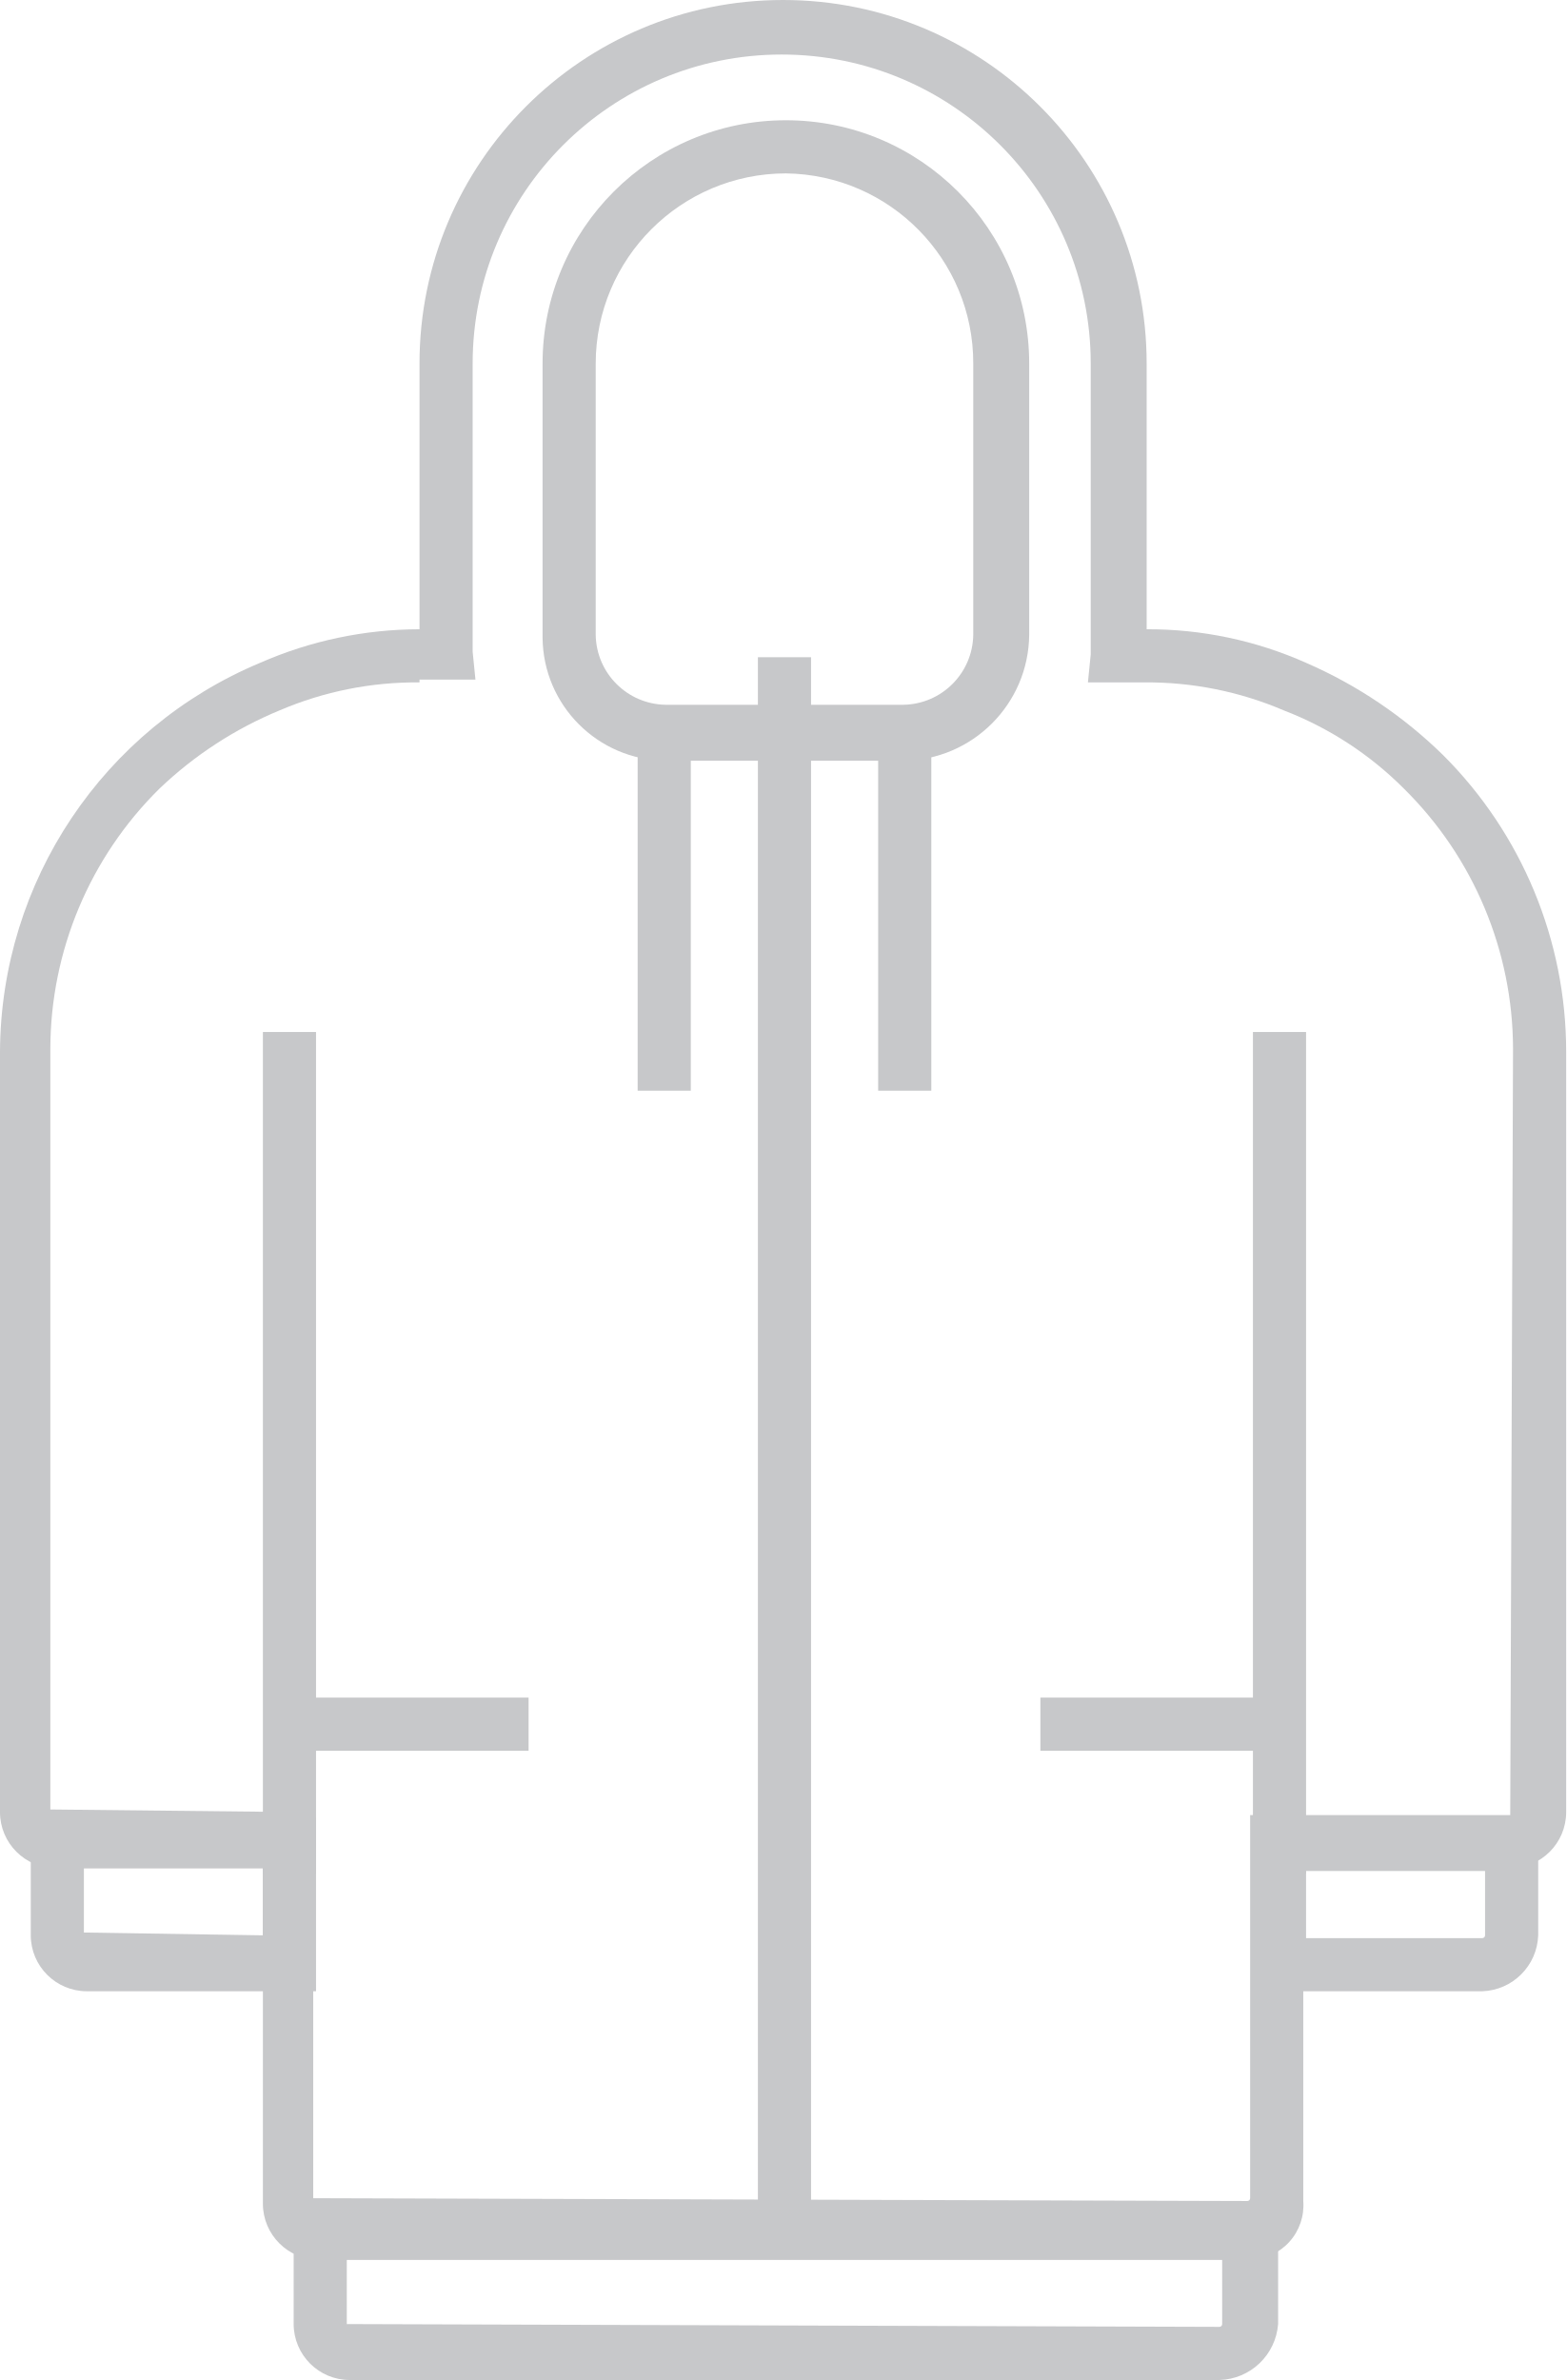
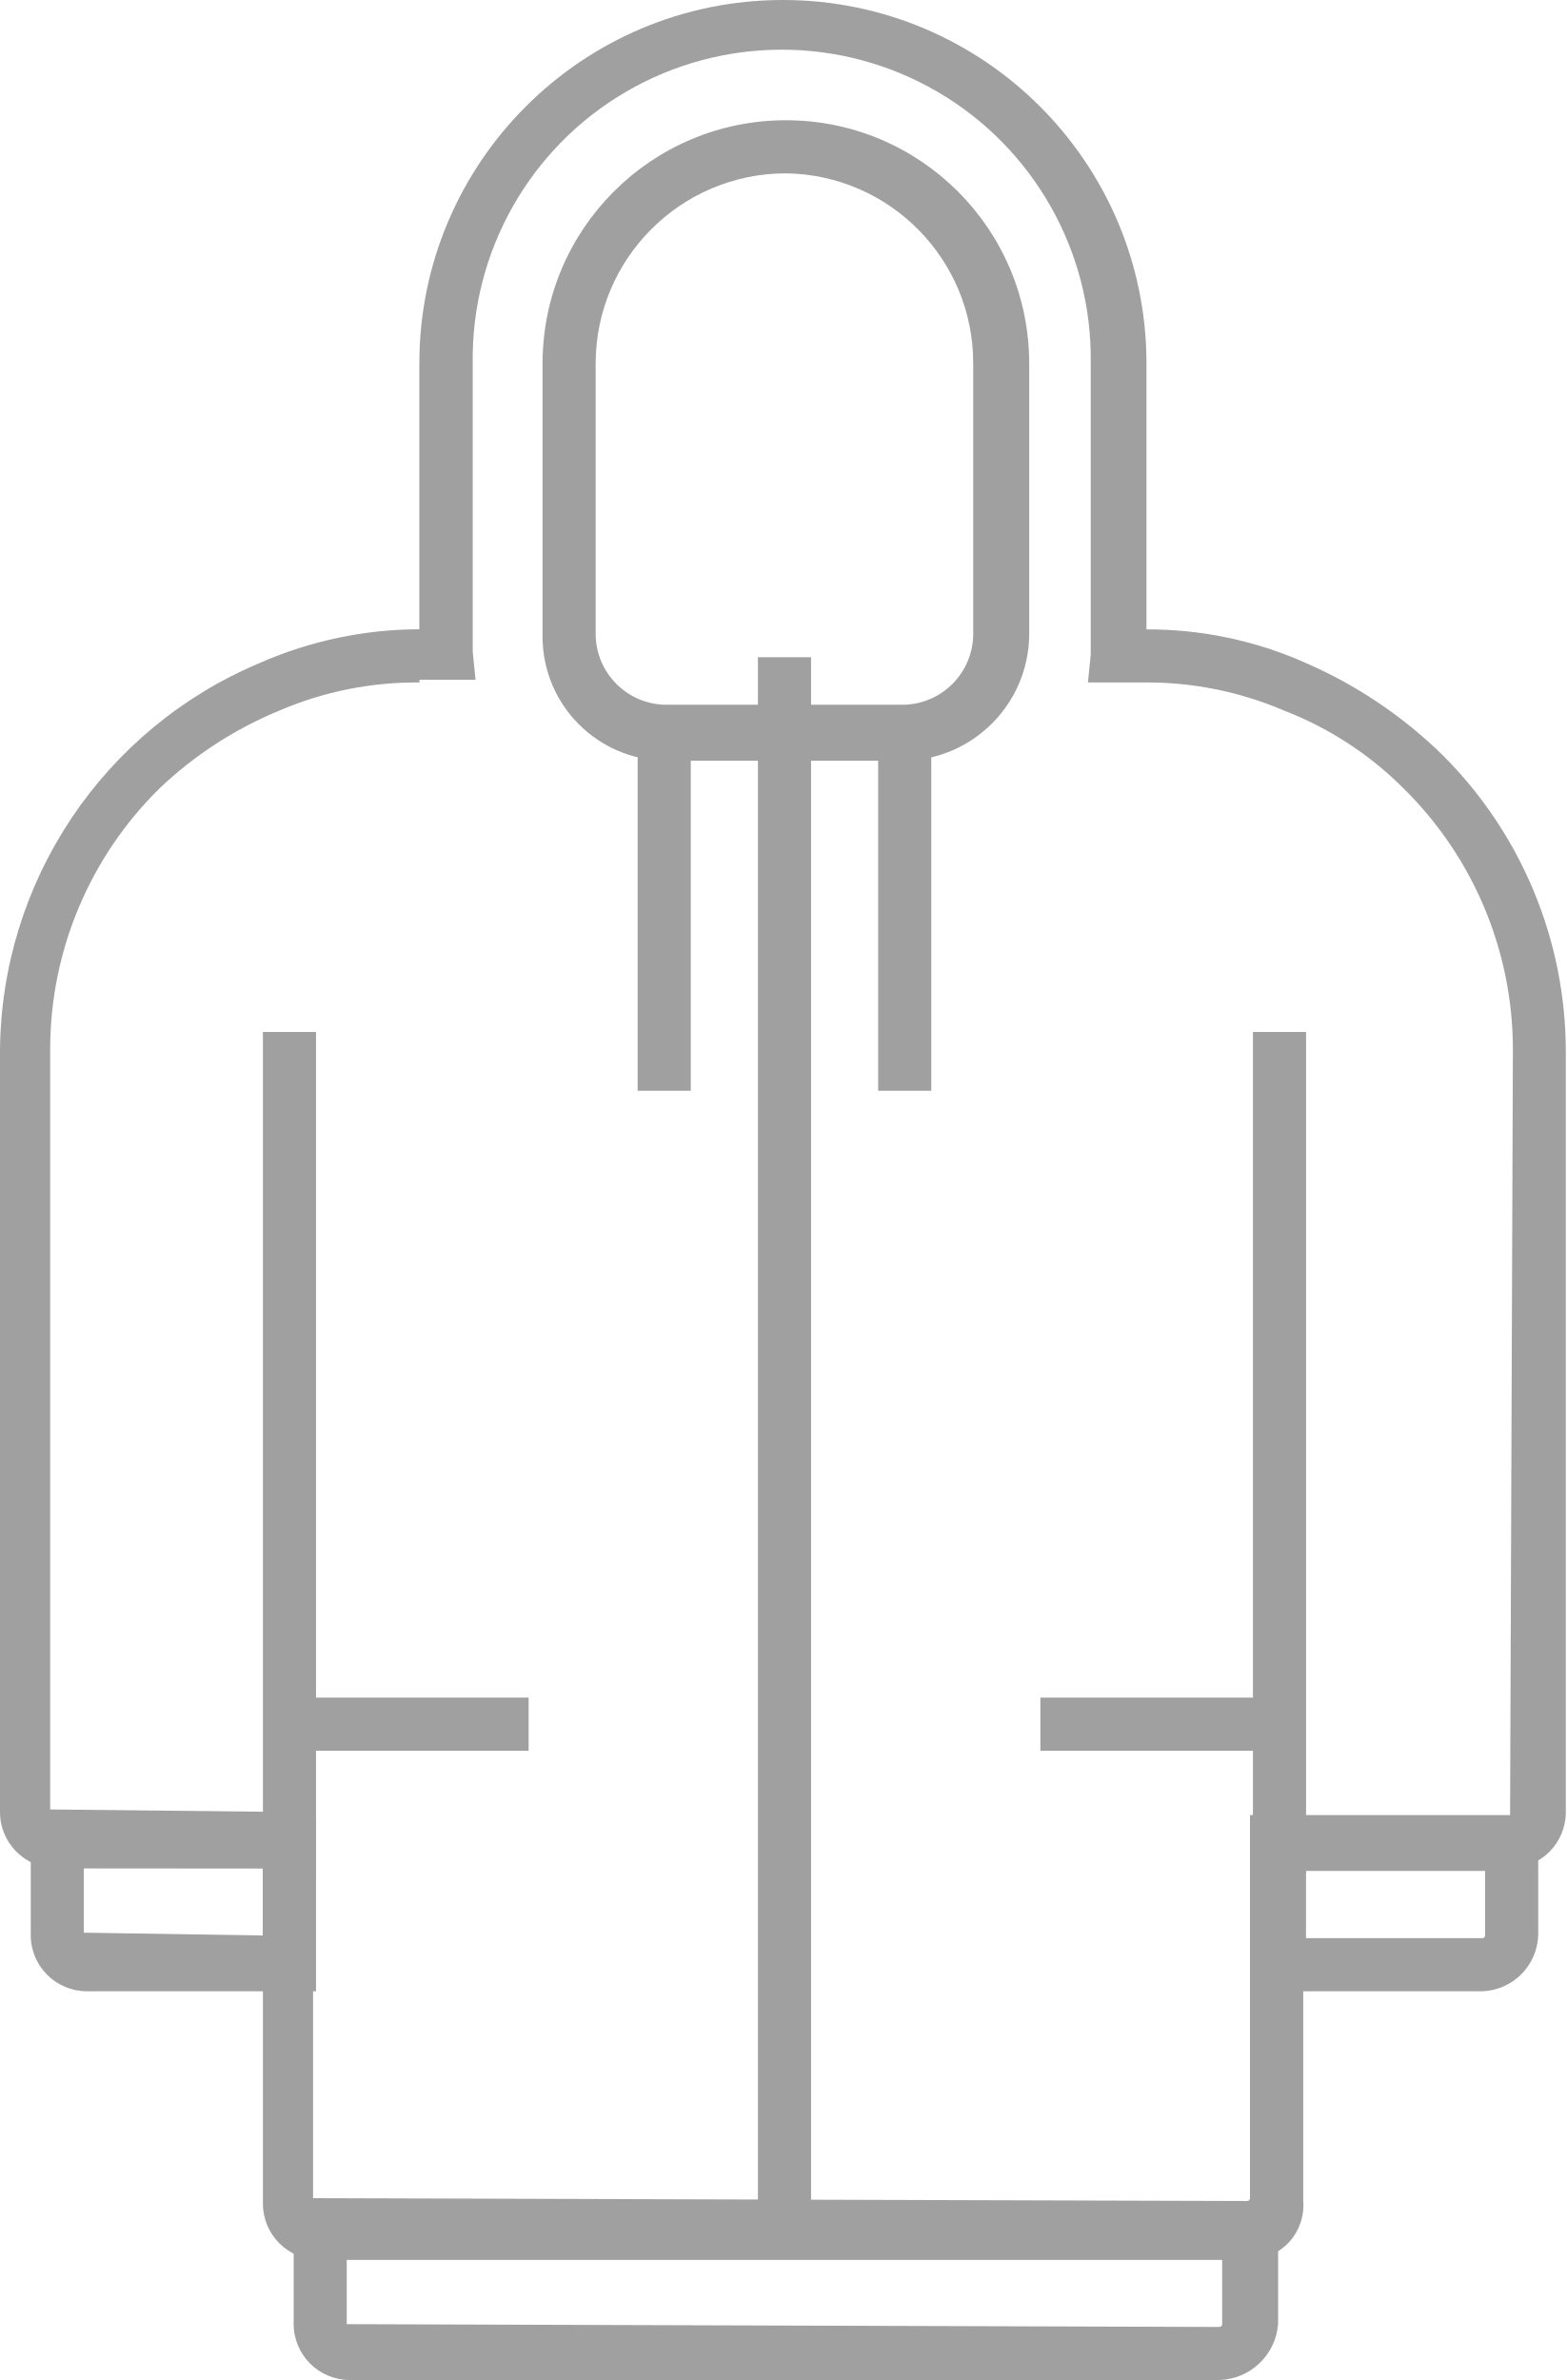
- <svg xmlns="http://www.w3.org/2000/svg" viewBox="3391 -844 56 85.1">
+ <svg xmlns="http://www.w3.org/2000/svg" id="Group_274" data-name="Group 274" viewBox="0 0 41.307 62.772">
  <defs>
    <style>
      .cls-1 {
-         fill: #c7c8ca;
+         fill: #a0a0a0;
      }
    </style>
  </defs>
-   <g id="Group_274" data-name="Group 274" transform="translate(3391 -844)">
-     <g id="Group_273" data-name="Group 273">
-       <path id="Path_215" data-name="Path 215" class="cls-1" d="M44.7,80.8H11.4a2.006,2.006,0,0,1-2-2v-12H2a2.006,2.006,0,0,1-2-2V37.6A15.151,15.151,0,0,1,9.3,23.7,14.227,14.227,0,0,1,15,22.5V13a13,13,0,0,1,26,0v9.5a13.879,13.879,0,0,1,5.7,1.2A16.268,16.268,0,0,1,51.6,27,14.985,14.985,0,0,1,56,37.6V64.8a2.006,2.006,0,0,1-2,2H46.6V78.7A1.947,1.947,0,0,1,44.7,80.8ZM15,24.4a12.407,12.407,0,0,0-5,1,13.891,13.891,0,0,0-4.3,2.8,13.1,13.1,0,0,0-3.9,9.3V64.7l9.4.1V78.6l33.4.1a.1.1,0,0,0,.1-.1V64.9H54l.1-27.4a13.1,13.1,0,0,0-3.9-9.3,12.307,12.307,0,0,0-4.3-2.8,12.407,12.407,0,0,0-5-1h-2l.1-1V13a11.05,11.05,0,1,0-22.1,0V23.3l.1,1H15Z" />
-       <rect id="Rectangle_130" data-name="Rectangle 130" class="cls-1" width="1.9" height="30.1" transform="translate(9.4 36.9)" />
-       <rect id="Rectangle_131" data-name="Rectangle 131" class="cls-1" width="1.9" height="30.1" transform="translate(44.8 36.9)" />
-       <path id="Path_216" data-name="Path 216" class="cls-1" d="M11.3,71.2H3.1a2.006,2.006,0,0,1-2-2V65H11.3v6.2ZM3,66.8v2.3l6.4.1V66.8Z" />
-       <path id="Path_217" data-name="Path 217" class="cls-1" d="M53,71.2H44.8V65H55v4.2A2.074,2.074,0,0,1,53,71.2Zm-6.3-1.9H53a.1.1,0,0,0,.1-.1V66.9H46.7v2.4Z" />
-       <path id="Path_218" data-name="Path 218" class="cls-1" d="M43.6,85.1H12.5a2.006,2.006,0,0,1-2-2V78.9H45.7v4.2A2.165,2.165,0,0,1,43.6,85.1ZM12.4,80.8v2.3l31.2.1a.1.1,0,0,0,.1-.1V80.8Z" />
-       <rect id="Rectangle_132" data-name="Rectangle 132" class="cls-1" width="1.9" height="55.4" transform="translate(27.1 23.5)" />
-       <path id="Path_219" data-name="Path 219" class="cls-1" d="M32.3,27.2H23.8a4.439,4.439,0,0,1-4.4-4.4V13a8.7,8.7,0,1,1,17.4,0v9.7A4.546,4.546,0,0,1,32.3,27.2Zm-4.2-21A6.807,6.807,0,0,0,21.3,13v9.7a2.54,2.54,0,0,0,2.5,2.5h8.5a2.54,2.54,0,0,0,2.5-2.5V13A6.786,6.786,0,0,0,28.1,6.2Z" />
-       <rect id="Rectangle_133" data-name="Rectangle 133" class="cls-1" width="1.9" height="12.8" transform="translate(31.4 26.2)" />
-       <rect id="Rectangle_134" data-name="Rectangle 134" class="cls-1" width="1.9" height="12.8" transform="translate(22.8 26.2)" />
-       <rect id="Rectangle_135" data-name="Rectangle 135" class="cls-1" width="8.6" height="1.9" transform="translate(37.2 60.7)" />
-       <rect id="Rectangle_136" data-name="Rectangle 136" class="cls-1" width="8.6" height="1.9" transform="translate(10.3 60.7)" />
-     </g>
+   <g id="Group_273" data-name="Group 273">
+     <path id="Path_215" data-name="Path 215" class="cls-1" d="M32.972,59.6H8.409a1.48,1.48,0,0,1-1.475-1.475V49.273H1.475A1.48,1.48,0,0,1,0,47.8V27.735A11.176,11.176,0,0,1,6.86,17.482a10.494,10.494,0,0,1,4.2-.885V9.589a9.589,9.589,0,0,1,19.178,0V16.6a10.238,10.238,0,0,1,4.2.885,12,12,0,0,1,3.614,2.434,11.053,11.053,0,0,1,3.246,7.819V47.8a1.48,1.48,0,0,1-1.475,1.475H34.373v8.778A1.436,1.436,0,0,1,32.972,59.6ZM11.064,18a9.152,9.152,0,0,0-3.688.738A10.246,10.246,0,0,0,4.2,20.8a9.66,9.66,0,0,0-2.877,6.86V47.724l6.934.074V57.977l24.637.074a.072.072,0,0,0,.074-.074V47.872h6.86l.074-20.211a9.66,9.66,0,0,0-2.877-6.86,9.078,9.078,0,0,0-3.172-2.065A9.152,9.152,0,0,0,30.169,18H28.694l.074-.738V9.589a8.151,8.151,0,1,0-16.3,0v7.6l.074.738H11.064Z" />
+     <rect id="Rectangle_130" data-name="Rectangle 130" class="cls-1" width="1.401" height="22.203" transform="translate(6.934 27.218)" />
+     <rect id="Rectangle_131" data-name="Rectangle 131" class="cls-1" width="1.401" height="22.203" transform="translate(33.046 27.218)" />
+     <path id="Path_216" data-name="Path 216" class="cls-1" d="M8.624,69.573H2.575A1.48,1.48,0,0,1,1.1,68.1V65H8.624v4.573ZM2.5,66.328v1.7l4.721.074v-1.77Z" transform="translate(-0.289 -17.054)" />
+     <path id="Path_217" data-name="Path 217" class="cls-1" d="M50.849,69.573H44.8V65h7.524v3.1A1.53,1.53,0,0,1,50.849,69.573Zm-4.647-1.4h4.647a.072.072,0,0,0,.074-.074V66.4H46.2v1.77Z" transform="translate(-11.754 -17.054)" />
+     <path id="Path_218" data-name="Path 218" class="cls-1" d="M34.915,83.473H11.975A1.48,1.48,0,0,1,10.5,82V78.9H36.464V82A1.6,1.6,0,0,1,34.915,83.473ZM11.9,80.3V82l23.014.074A.072.072,0,0,0,34.989,82V80.3Z" transform="translate(-2.755 -20.701)" />
+     <rect id="Rectangle_132" data-name="Rectangle 132" class="cls-1" width="1.401" height="40.864" transform="translate(19.99 17.334)" />
+     <path id="Path_219" data-name="Path 219" class="cls-1" d="M28.915,21.192h-6.27A3.274,3.274,0,0,1,19.4,17.946V10.717a6.417,6.417,0,1,1,12.835,0v7.155A3.353,3.353,0,0,1,28.915,21.192ZM25.817,5.7A5.021,5.021,0,0,0,20.8,10.717v7.155a1.874,1.874,0,0,0,1.844,1.844h6.27a1.874,1.874,0,0,0,1.844-1.844V10.717A5.006,5.006,0,0,0,25.817,5.7Z" transform="translate(-5.09 -1.128)" />
+     <rect id="Rectangle_133" data-name="Rectangle 133" class="cls-1" width="1.401" height="9.442" transform="translate(23.161 19.326)" />
+     <rect id="Rectangle_134" data-name="Rectangle 134" class="cls-1" width="1.401" height="9.442" transform="translate(16.818 19.326)" />
+     <rect id="Rectangle_135" data-name="Rectangle 135" class="cls-1" width="6.344" height="1.401" transform="translate(27.44 44.774)" />
+     <rect id="Rectangle_136" data-name="Rectangle 136" class="cls-1" width="6.344" height="1.401" transform="translate(7.598 44.774)" />
  </g>
</svg>
